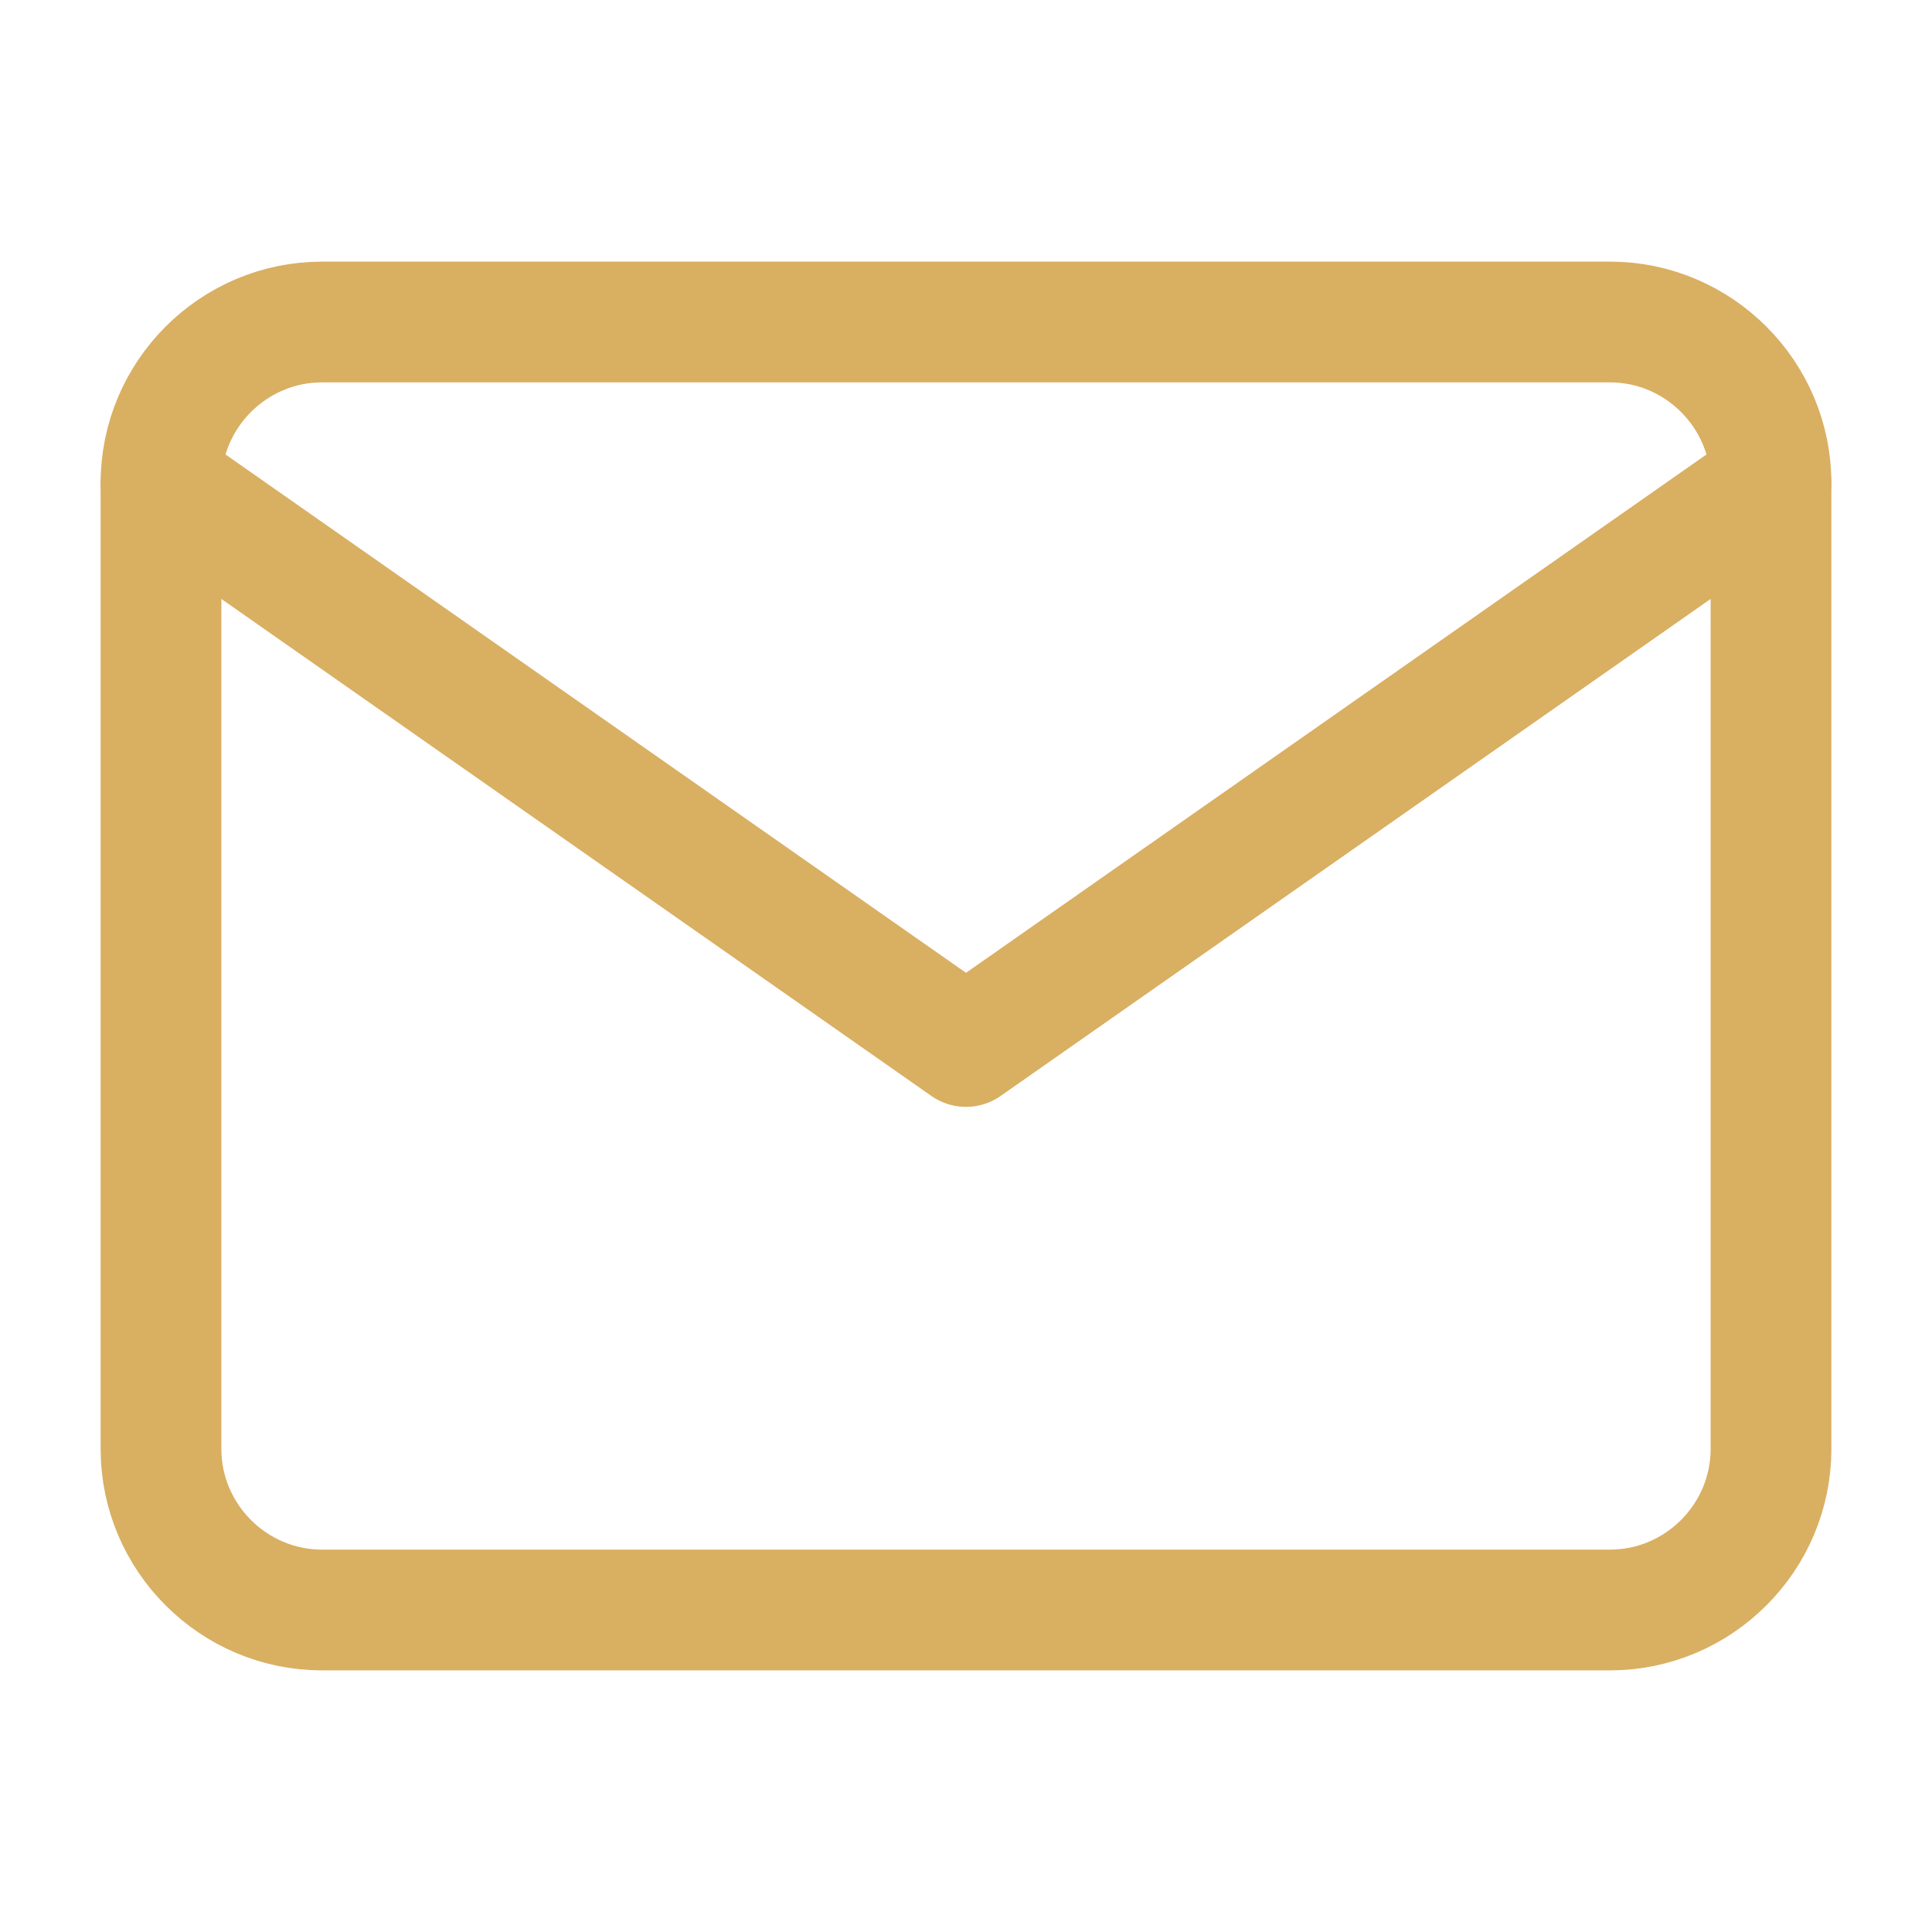
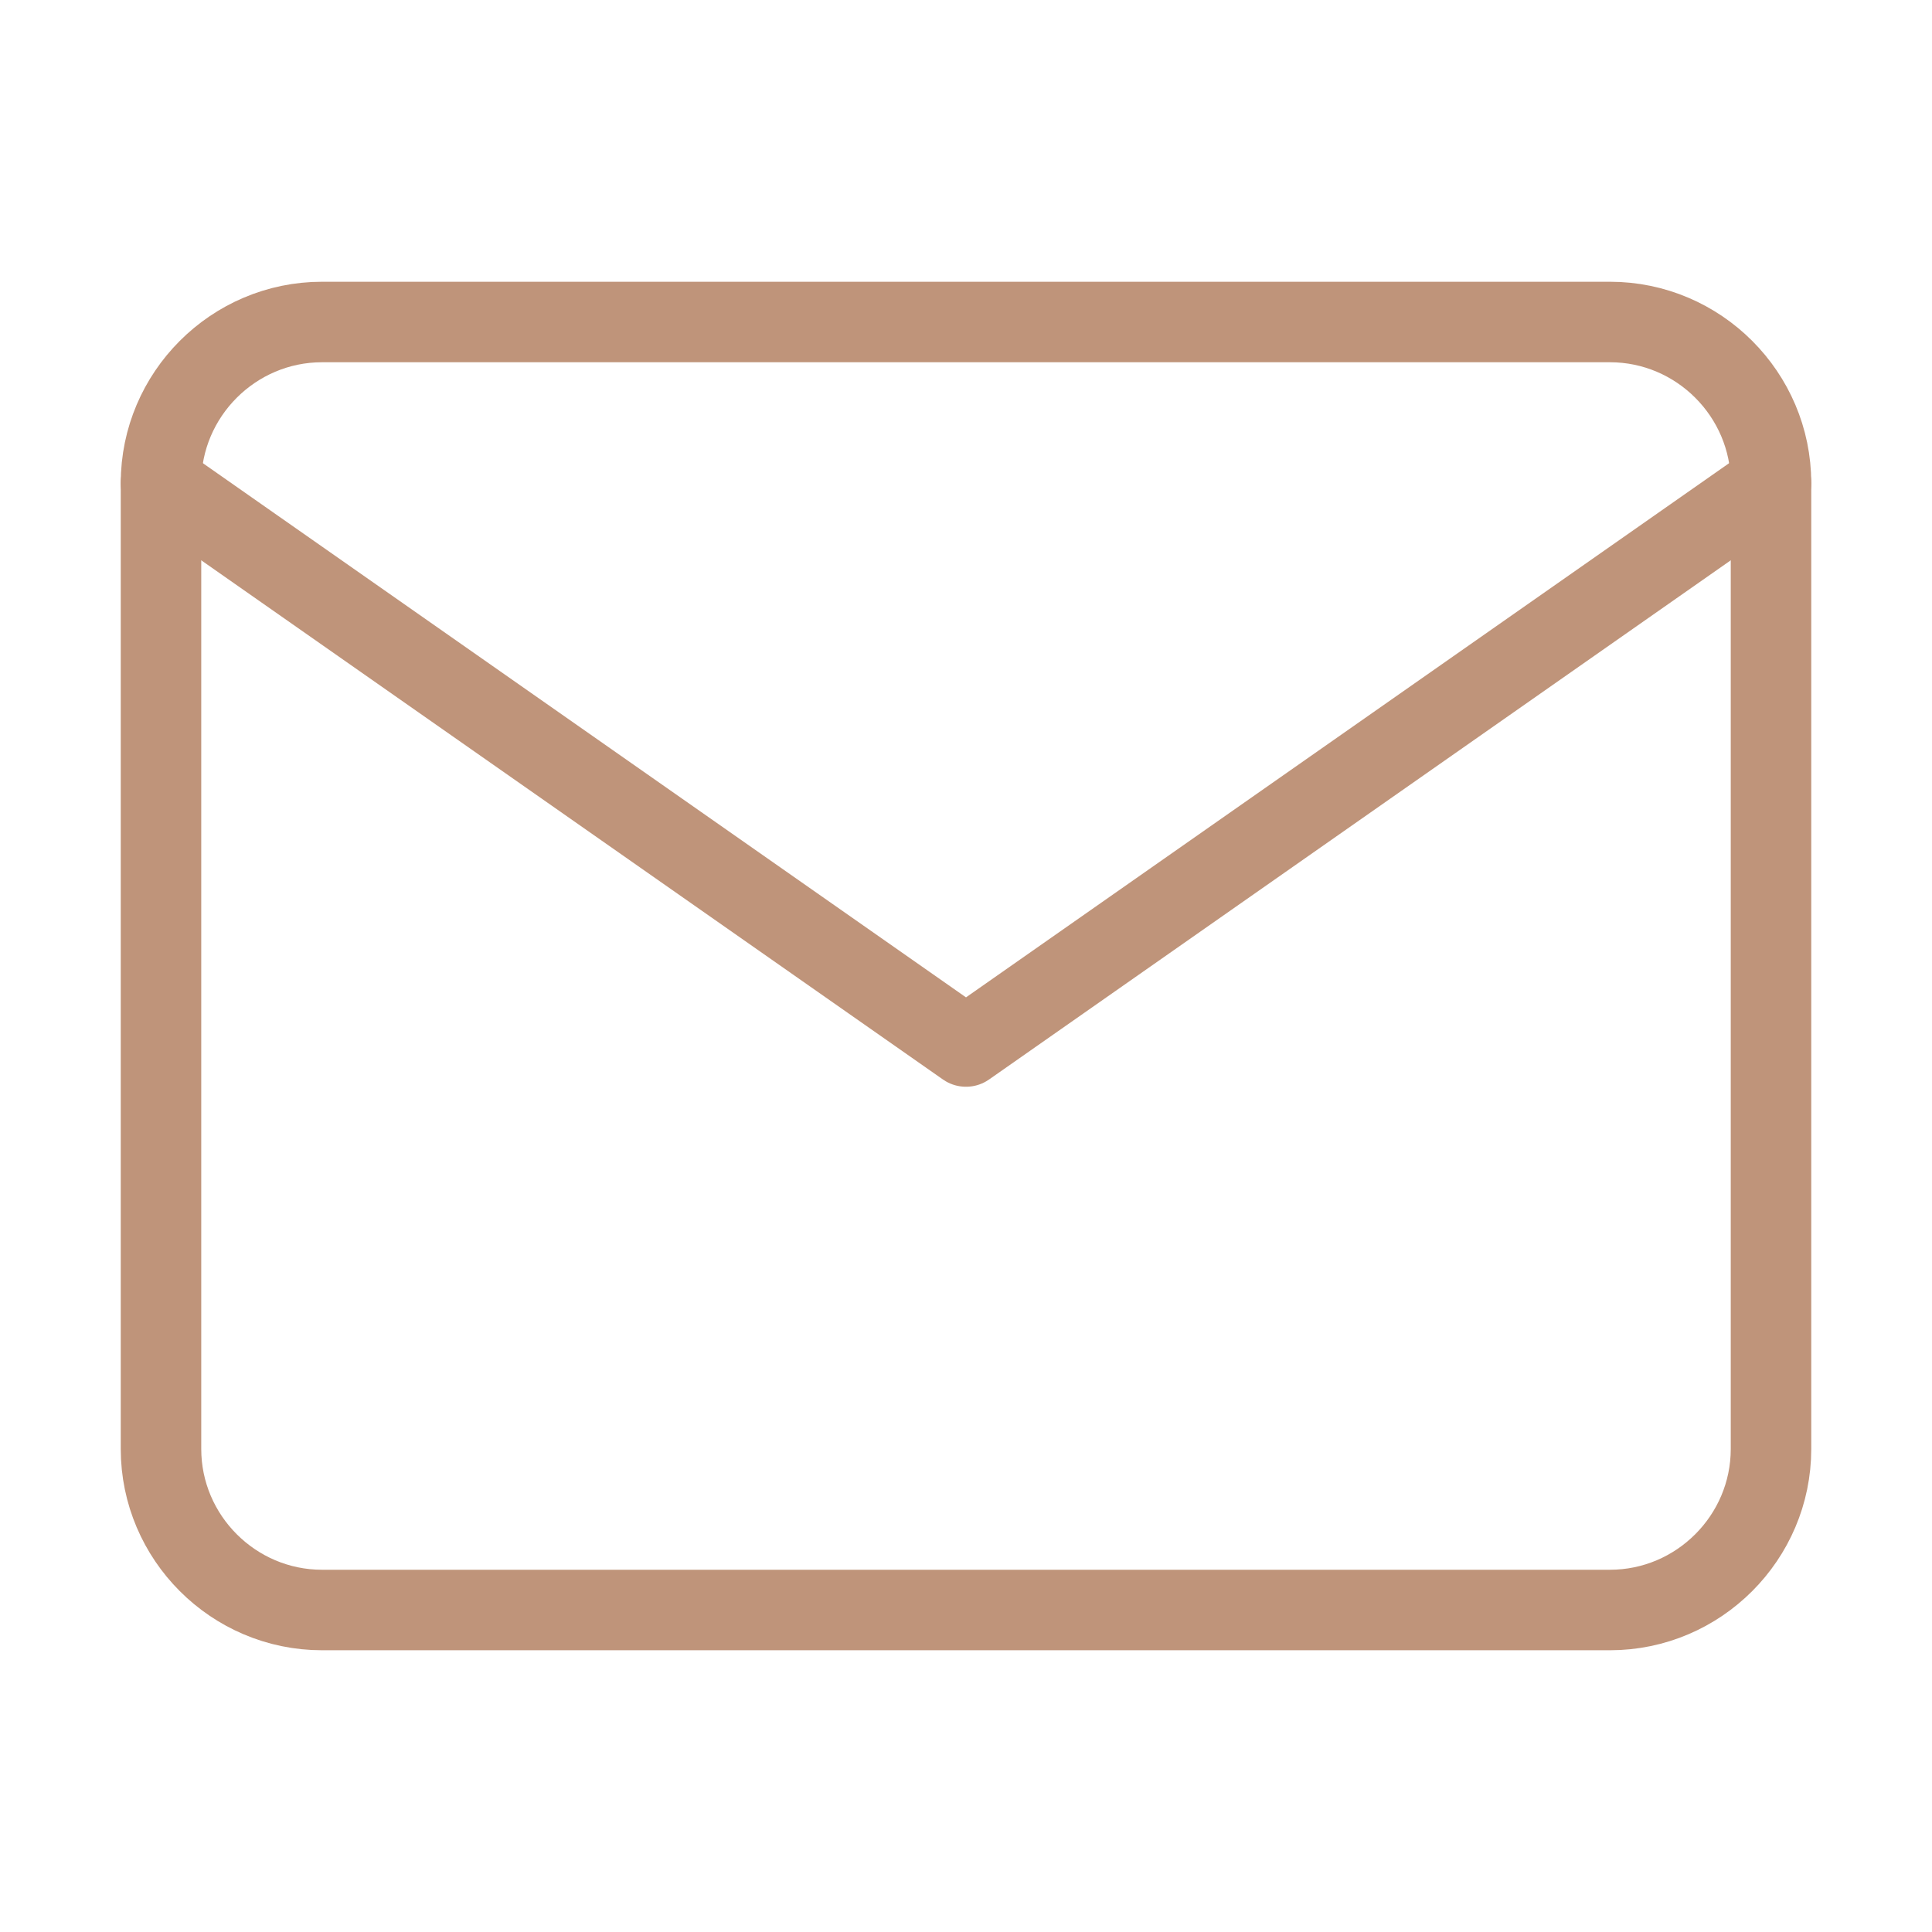
- <svg xmlns="http://www.w3.org/2000/svg" width="32" height="32" viewBox="0 0 24 24" fill="none" stroke="#D9AF62" stroke-width="1.5" stroke-linecap="round" stroke-linejoin="round" class="feather feather-mail">
+ <svg xmlns="http://www.w3.org/2000/svg" width="32" height="32" viewBox="0 0 24 24" fill="none" stroke="#bf947a" stroke-width="1" stroke-linecap="round" stroke-linejoin="round" class="feather feather-mail">
  <path d="M4 4h16c1.1 0 2 .9 2 2v12c0 1.1-.9 2-2 2H4c-1.1 0-2-.9-2-2V6c0-1.1.9-2 2-2z" />
  <polyline points="22,6 12,13 2,6" />
</svg>
